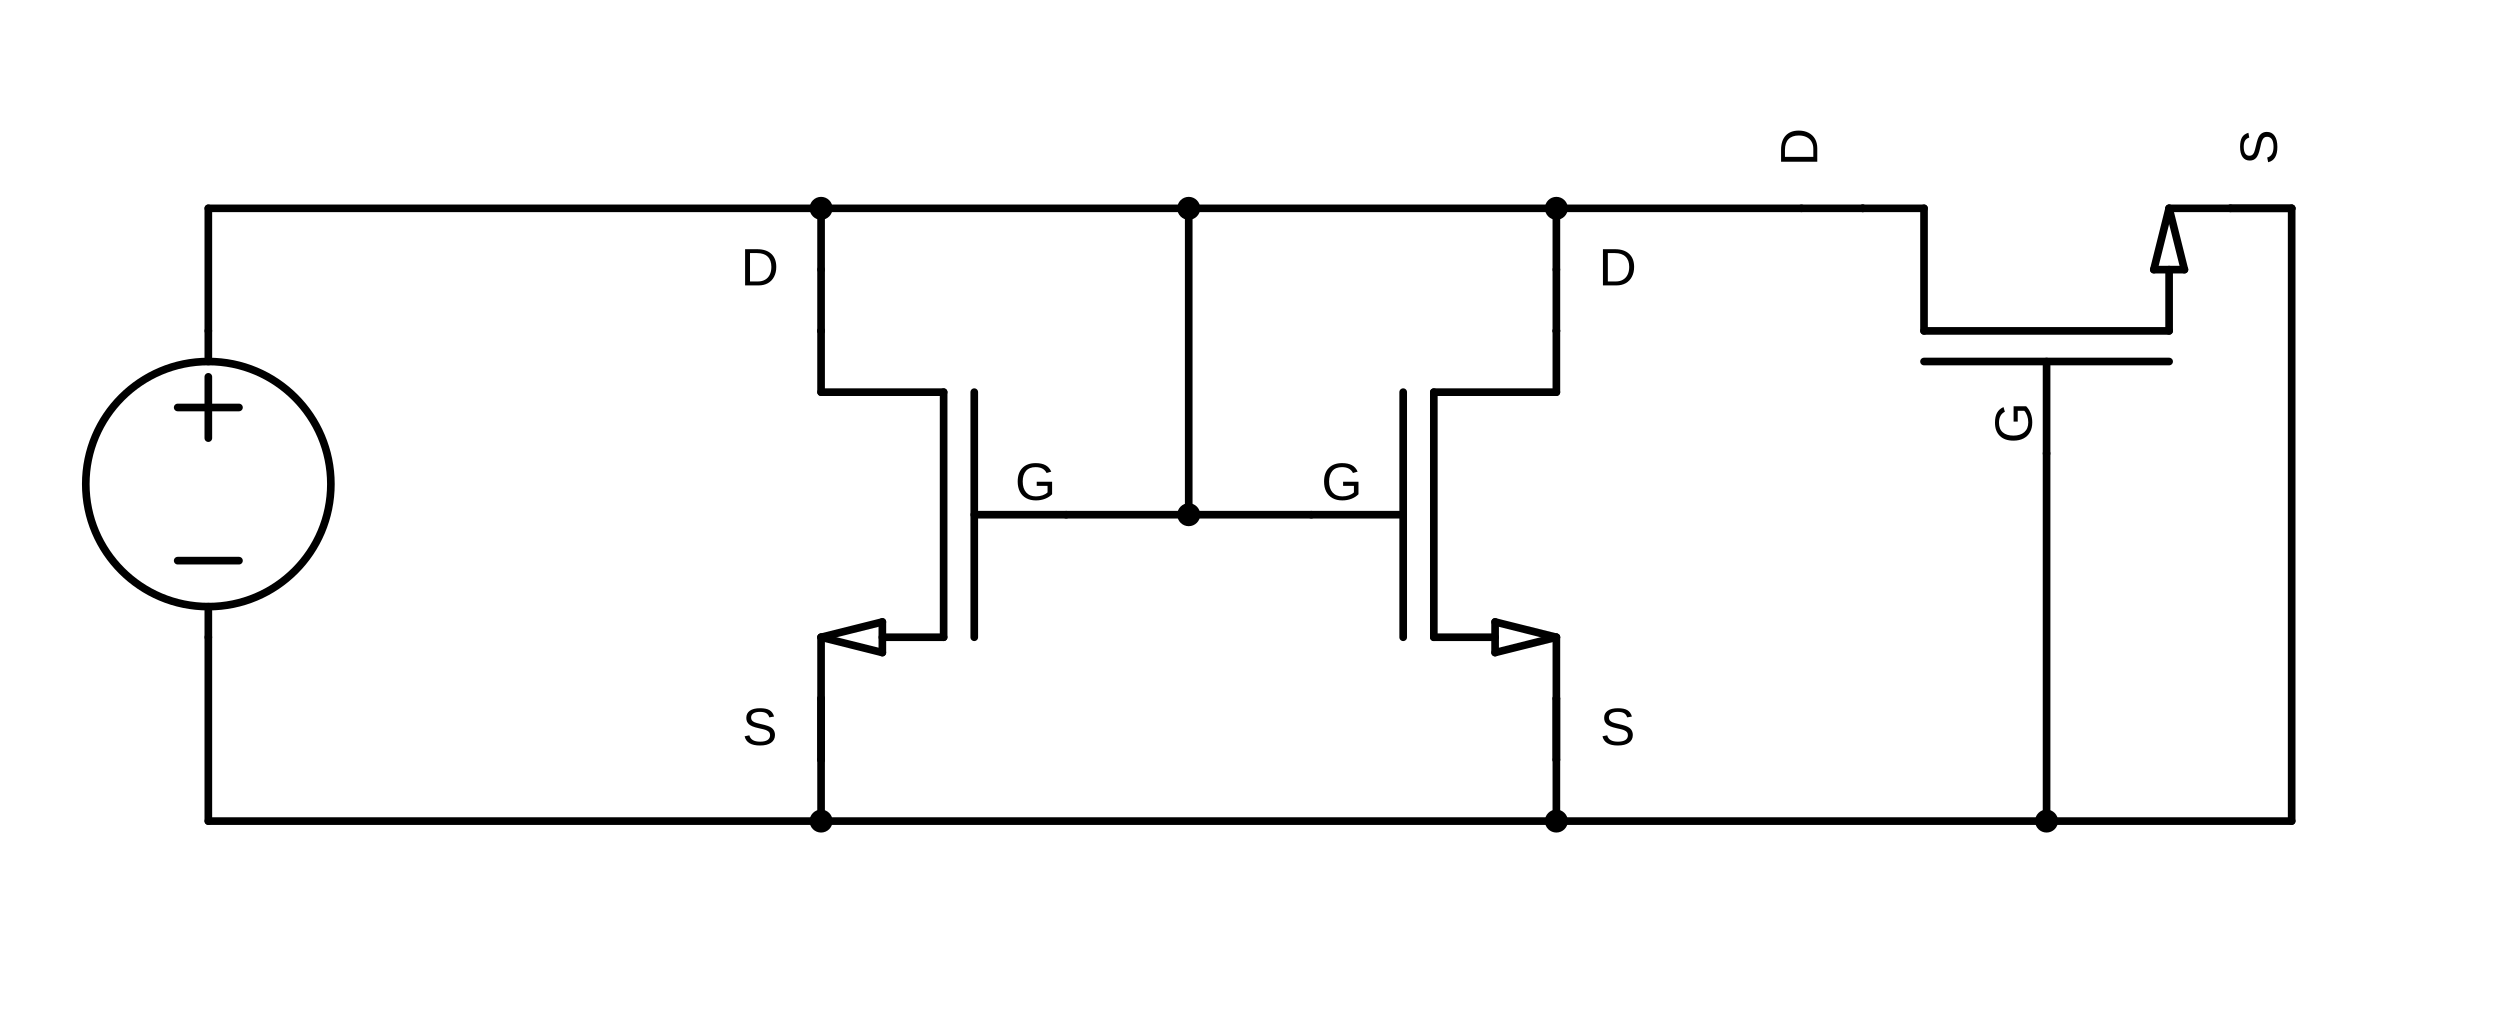
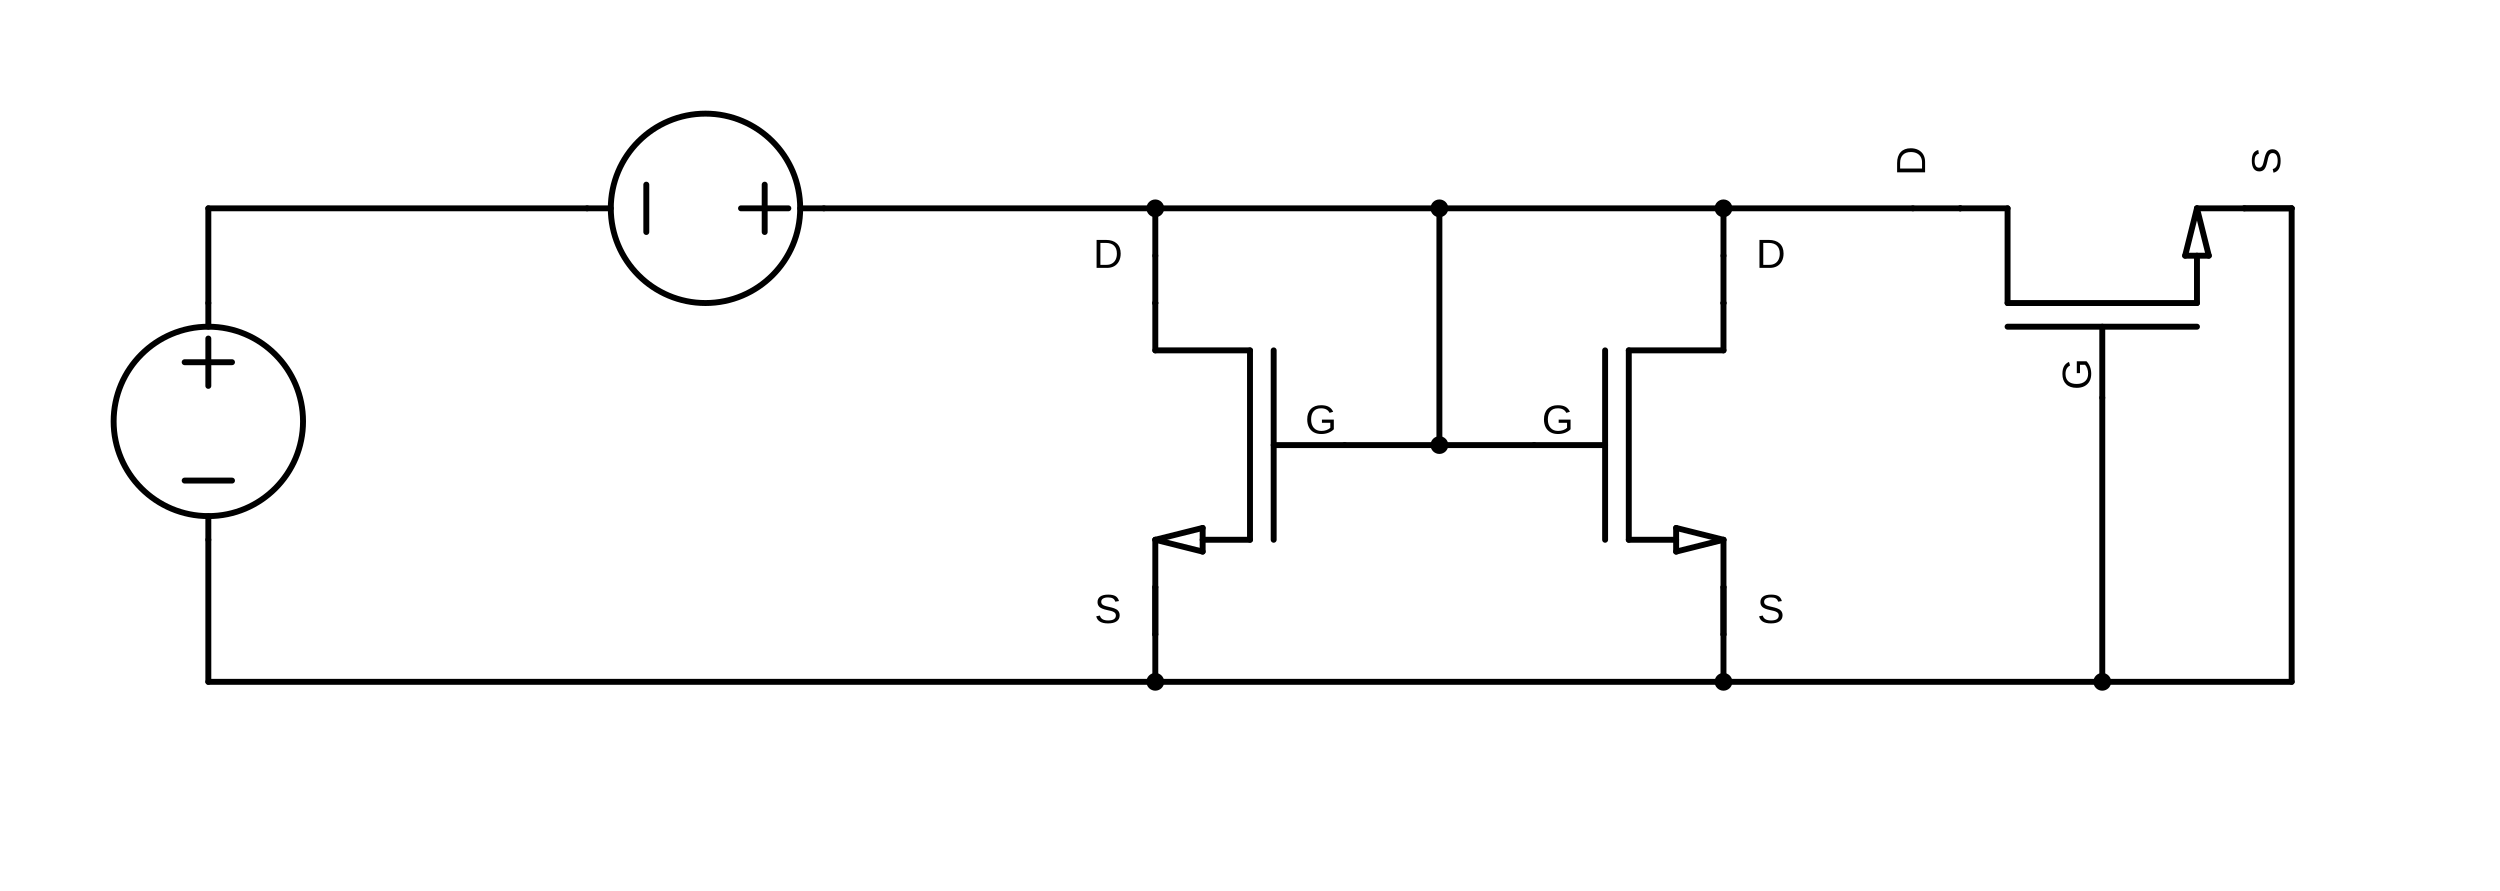
- <svg xmlns="http://www.w3.org/2000/svg" baseProfile="full" height="100%" version="1.1" viewBox="121.6,265.6,652.8,268.8" width="100%">
+ <svg xmlns="http://www.w3.org/2000/svg" baseProfile="full" height="100%" version="1.1" viewBox="-54.4,249.6,844.8,300.8" width="100%">
  <defs />
-   <line stroke="black" stroke-linecap="round" stroke-width="2.0" x1="336" x2="176" y1="320" y2="320" />
+   <line stroke="black" stroke-linecap="round" stroke-width="2.0" x1="144" x2="16" y1="320" y2="320" />
+   <line stroke="black" stroke-linecap="round" stroke-width="2.0" x1="336" x2="224" y1="320" y2="320" />
  <line stroke="black" stroke-linecap="round" stroke-width="2.0" x1="432" x2="336" y1="320" y2="320" />
  <line stroke="black" stroke-linecap="round" stroke-width="2.0" x1="528" x2="432" y1="320" y2="320" />
  <line stroke="black" stroke-linecap="round" stroke-width="2.0" x1="592" x2="528" y1="320" y2="320" />
  <line stroke="black" stroke-linecap="round" stroke-width="2.0" x1="336" x2="336" y1="336" y2="320" />
  <line stroke="black" stroke-linecap="round" stroke-width="2.0" x1="528" x2="528" y1="336" y2="320" />
-   <line stroke="black" stroke-linecap="round" stroke-width="2.0" x1="176" x2="176" y1="352" y2="320" />
+   <line stroke="black" stroke-linecap="round" stroke-width="2.0" x1="16" x2="16" y1="352" y2="320" />
  <line stroke="black" stroke-linecap="round" stroke-width="2.0" x1="432" x2="432" y1="400" y2="320" />
  <line stroke="black" stroke-linecap="round" stroke-width="2.0" x1="432" x2="400" y1="400" y2="400" />
  <line stroke="black" stroke-linecap="round" stroke-width="2.0" x1="464" x2="432" y1="400" y2="400" />
-   <line stroke="black" stroke-linecap="round" stroke-width="2.0" x1="176" x2="176" y1="480" y2="432" />
+   <line stroke="black" stroke-linecap="round" stroke-width="2.0" x1="16" x2="16" y1="480" y2="432" />
  <line stroke="black" stroke-linecap="round" stroke-width="2.0" x1="336" x2="336" y1="480" y2="464" />
-   <line stroke="black" stroke-linecap="round" stroke-width="2.0" x1="336" x2="176" y1="480" y2="480" />
+   <line stroke="black" stroke-linecap="round" stroke-width="2.0" x1="336" x2="16" y1="480" y2="480" />
  <line stroke="black" stroke-linecap="round" stroke-width="2.0" x1="528" x2="528" y1="480" y2="464" />
  <line stroke="black" stroke-linecap="round" stroke-width="2.0" x1="528" x2="336" y1="480" y2="480" />
  <line stroke="black" stroke-linecap="round" stroke-width="2.0" x1="656" x2="656" y1="480" y2="384" />
  <line stroke="black" stroke-linecap="round" stroke-width="2.0" x1="656" x2="528" y1="480" y2="480" />
  <line stroke="black" stroke-linecap="round" stroke-width="2.0" x1="720" x2="720" y1="480" y2="320" />
  <line stroke="black" stroke-linecap="round" stroke-width="2.0" x1="720" x2="656" y1="480" y2="480" />
  <circle cx="336" cy="320" fill="black" r="3.0" />
  <circle cx="432" cy="320" fill="black" r="3.0" />
  <circle cx="528" cy="320" fill="black" r="3.0" />
  <circle cx="432" cy="400" fill="black" r="3.0" />
  <circle cx="336" cy="480" fill="black" r="3.0" />
  <circle cx="528" cy="480" fill="black" r="3.0" />
  <circle cx="656" cy="480" fill="black" r="3.0" />
  <g transform="translate(464,400)">
    <line stroke="black" stroke-linecap="round" stroke-width="2.0" x1="64" x2="64" y1="-32" y2="-48" />
    <line stroke="black" stroke-linecap="round" stroke-width="2.0" x1="24" x2="24" y1="32" y2="-32" />
    <line stroke="black" stroke-linecap="round" stroke-width="2.0" x1="64" x2="32" y1="-32" y2="-32" />
    <line stroke="black" stroke-linecap="round" stroke-width="2.0" x1="64" x2="64" y1="48" y2="32" />
    <line stroke="black" stroke-linecap="round" stroke-width="2.0" x1="64" x2="64" y1="-48" y2="-48" />
    <line stroke="black" stroke-linecap="round" stroke-width="2.0" x1="32" x2="32" y1="32" y2="-32" />
    <line stroke="black" stroke-linecap="round" stroke-width="2.0" x1="48" x2="64" y1="28" y2="32" />
    <line stroke="black" stroke-linecap="round" stroke-width="2.0" x1="48" x2="48" y1="36" y2="28" />
    <line stroke="black" stroke-linecap="round" stroke-width="2.0" x1="64" x2="48" y1="32" y2="36" />
    <line stroke="black" stroke-linecap="round" stroke-width="2.0" x1="32" x2="48" y1="32" y2="32" />
    <line stroke="black" stroke-linecap="round" stroke-width="2.0" x1="64" x2="64" y1="64" y2="48" />
    <line stroke="black" stroke-linecap="round" stroke-width="2.0" x1="64" x2="64" y1="64" y2="48" />
    <line stroke="black" stroke-linecap="round" stroke-width="2.0" x1="0" x2="24" y1="0" y2="0" />
    <line stroke="black" stroke-linecap="round" stroke-width="2.0" x1="64" x2="64" y1="-64" y2="-48" />
    <g>
      <text fill="black" font-family="Arial" font-size="13.75px" text-anchor="middle" x="8" y="-3.875">G</text>
    </g>
    <g>
      <text fill="black" font-family="Arial" font-size="13.75px" text-anchor="middle" x="80" y="60.125">S</text>
    </g>
    <g>
      <text fill="black" font-family="Arial" font-size="13.75px" text-anchor="middle" x="80" y="-59.875">D</text>
    </g>
  </g>
-   <g transform="translate(176,336)">
+   <g transform="translate(16,336)">
    <line stroke="black" stroke-linecap="round" stroke-width="2.0" x1="-8" x2="8" y1="36" y2="36" />
    <line stroke="black" stroke-linecap="round" stroke-width="2.0" x1="-8" x2="8" y1="76" y2="76" />
    <line stroke="black" stroke-linecap="round" stroke-width="2.0" x1="0" x2="0" y1="28" y2="44" />
    <line stroke="black" stroke-linecap="round" stroke-width="2.0" x1="0" x2="0" y1="96" y2="88" />
    <line stroke="black" stroke-linecap="round" stroke-width="2.0" x1="0" x2="0" y1="16" y2="24" />
    <circle cx="0.0" cy="56.0" fill="none" r="32.0" stroke="black" stroke-width="2.0" />
  </g>
  <g transform="translate(656,384) rotate(270)">
    <line stroke="black" stroke-linecap="round" stroke-width="2.0" x1="64" x2="64" y1="-32" y2="-48" />
    <line stroke="black" stroke-linecap="round" stroke-width="2.0" x1="24" x2="24" y1="32" y2="-32" />
    <line stroke="black" stroke-linecap="round" stroke-width="2.0" x1="64" x2="32" y1="-32" y2="-32" />
    <line stroke="black" stroke-linecap="round" stroke-width="2.0" x1="64" x2="64" y1="48" y2="32" />
    <line stroke="black" stroke-linecap="round" stroke-width="2.0" x1="64" x2="64" y1="-48" y2="-48" />
    <line stroke="black" stroke-linecap="round" stroke-width="2.0" x1="32" x2="32" y1="32" y2="-32" />
    <line stroke="black" stroke-linecap="round" stroke-width="2.0" x1="48" x2="64" y1="28" y2="32" />
    <line stroke="black" stroke-linecap="round" stroke-width="2.0" x1="48" x2="48" y1="36" y2="28" />
    <line stroke="black" stroke-linecap="round" stroke-width="2.0" x1="64" x2="48" y1="32" y2="36" />
    <line stroke="black" stroke-linecap="round" stroke-width="2.0" x1="32" x2="48" y1="32" y2="32" />
    <line stroke="black" stroke-linecap="round" stroke-width="2.0" x1="64" x2="64" y1="64" y2="48" />
    <line stroke="black" stroke-linecap="round" stroke-width="2.0" x1="64" x2="64" y1="64" y2="48" />
    <line stroke="black" stroke-linecap="round" stroke-width="2.0" x1="0" x2="24" y1="0" y2="0" />
    <line stroke="black" stroke-linecap="round" stroke-width="2.0" x1="64" x2="64" y1="-64" y2="-48" />
    <g>
      <text fill="black" font-family="Arial" font-size="13.75px" text-anchor="middle" x="8" y="-3.875">G</text>
    </g>
    <g>
      <text fill="black" font-family="Arial" font-size="13.75px" text-anchor="middle" x="80" y="60.125">S</text>
    </g>
    <g>
      <text fill="black" font-family="Arial" font-size="13.75px" text-anchor="middle" x="80" y="-59.875">D</text>
    </g>
  </g>
  <g transform="translate(400,400) scale(-1,1)">
    <line stroke="black" stroke-linecap="round" stroke-width="2.0" x1="64" x2="64" y1="-32" y2="-48" />
    <line stroke="black" stroke-linecap="round" stroke-width="2.0" x1="24" x2="24" y1="32" y2="-32" />
    <line stroke="black" stroke-linecap="round" stroke-width="2.0" x1="64" x2="32" y1="-32" y2="-32" />
    <line stroke="black" stroke-linecap="round" stroke-width="2.0" x1="64" x2="64" y1="48" y2="32" />
    <line stroke="black" stroke-linecap="round" stroke-width="2.0" x1="64" x2="64" y1="-48" y2="-48" />
    <line stroke="black" stroke-linecap="round" stroke-width="2.0" x1="32" x2="32" y1="32" y2="-32" />
    <line stroke="black" stroke-linecap="round" stroke-width="2.0" x1="48" x2="64" y1="28" y2="32" />
    <line stroke="black" stroke-linecap="round" stroke-width="2.0" x1="48" x2="48" y1="36" y2="28" />
    <line stroke="black" stroke-linecap="round" stroke-width="2.0" x1="64" x2="48" y1="32" y2="36" />
    <line stroke="black" stroke-linecap="round" stroke-width="2.0" x1="32" x2="48" y1="32" y2="32" />
    <line stroke="black" stroke-linecap="round" stroke-width="2.0" x1="64" x2="64" y1="64" y2="48" />
    <line stroke="black" stroke-linecap="round" stroke-width="2.0" x1="64" x2="64" y1="64" y2="48" />
    <line stroke="black" stroke-linecap="round" stroke-width="2.0" x1="0" x2="24" y1="0" y2="0" />
    <line stroke="black" stroke-linecap="round" stroke-width="2.0" x1="64" x2="64" y1="-64" y2="-48" />
    <g transform="scale(-1,1) translate(-16,0)">
      <g>
        <text fill="black" font-family="Arial" font-size="13.75px" text-anchor="middle" x="8" y="-3.875">G</text>
      </g>
    </g>
    <g transform="scale(-1,1) translate(-160,0)">
      <g>
        <text fill="black" font-family="Arial" font-size="13.75px" text-anchor="middle" x="80" y="60.125">S</text>
      </g>
    </g>
    <g transform="scale(-1,1) translate(-160,0)">
      <g>
        <text fill="black" font-family="Arial" font-size="13.75px" text-anchor="middle" x="80" y="-59.875">D</text>
      </g>
    </g>
  </g>
+   <g transform="translate(240,320) rotate(90)">
+     <line stroke="black" stroke-linecap="round" stroke-width="2.0" x1="-8" x2="8" y1="36" y2="36" />
+     <line stroke="black" stroke-linecap="round" stroke-width="2.0" x1="-8" x2="8" y1="76" y2="76" />
+     <line stroke="black" stroke-linecap="round" stroke-width="2.0" x1="0" x2="0" y1="28" y2="44" />
+     <line stroke="black" stroke-linecap="round" stroke-width="2.0" x1="0" x2="0" y1="96" y2="88" />
+     <line stroke="black" stroke-linecap="round" stroke-width="2.0" x1="0" x2="0" y1="16" y2="24" />
+     <circle cx="0.0" cy="56.0" fill="none" r="32.0" stroke="black" stroke-width="2.0" />
+   </g>
</svg>
